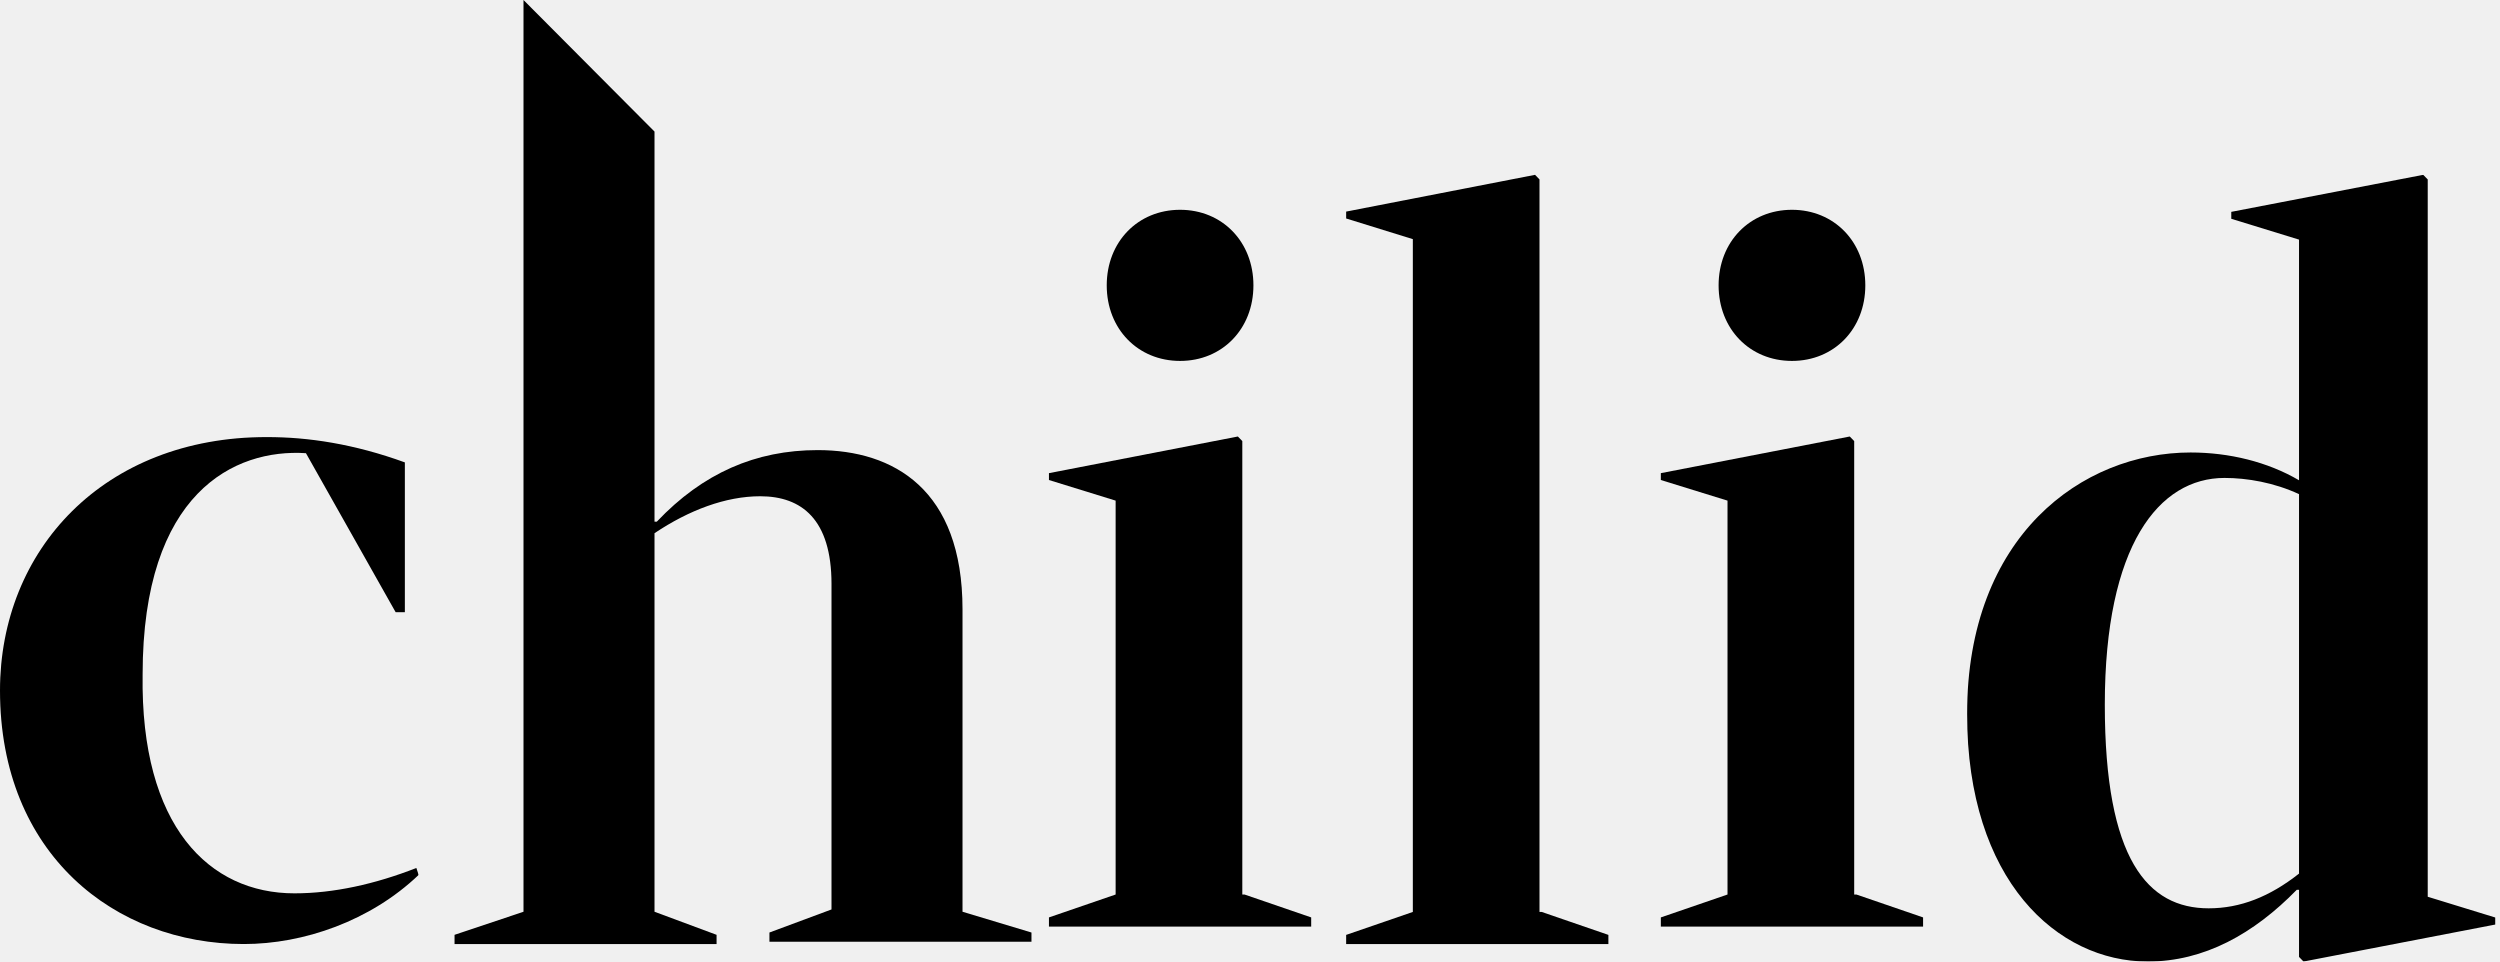
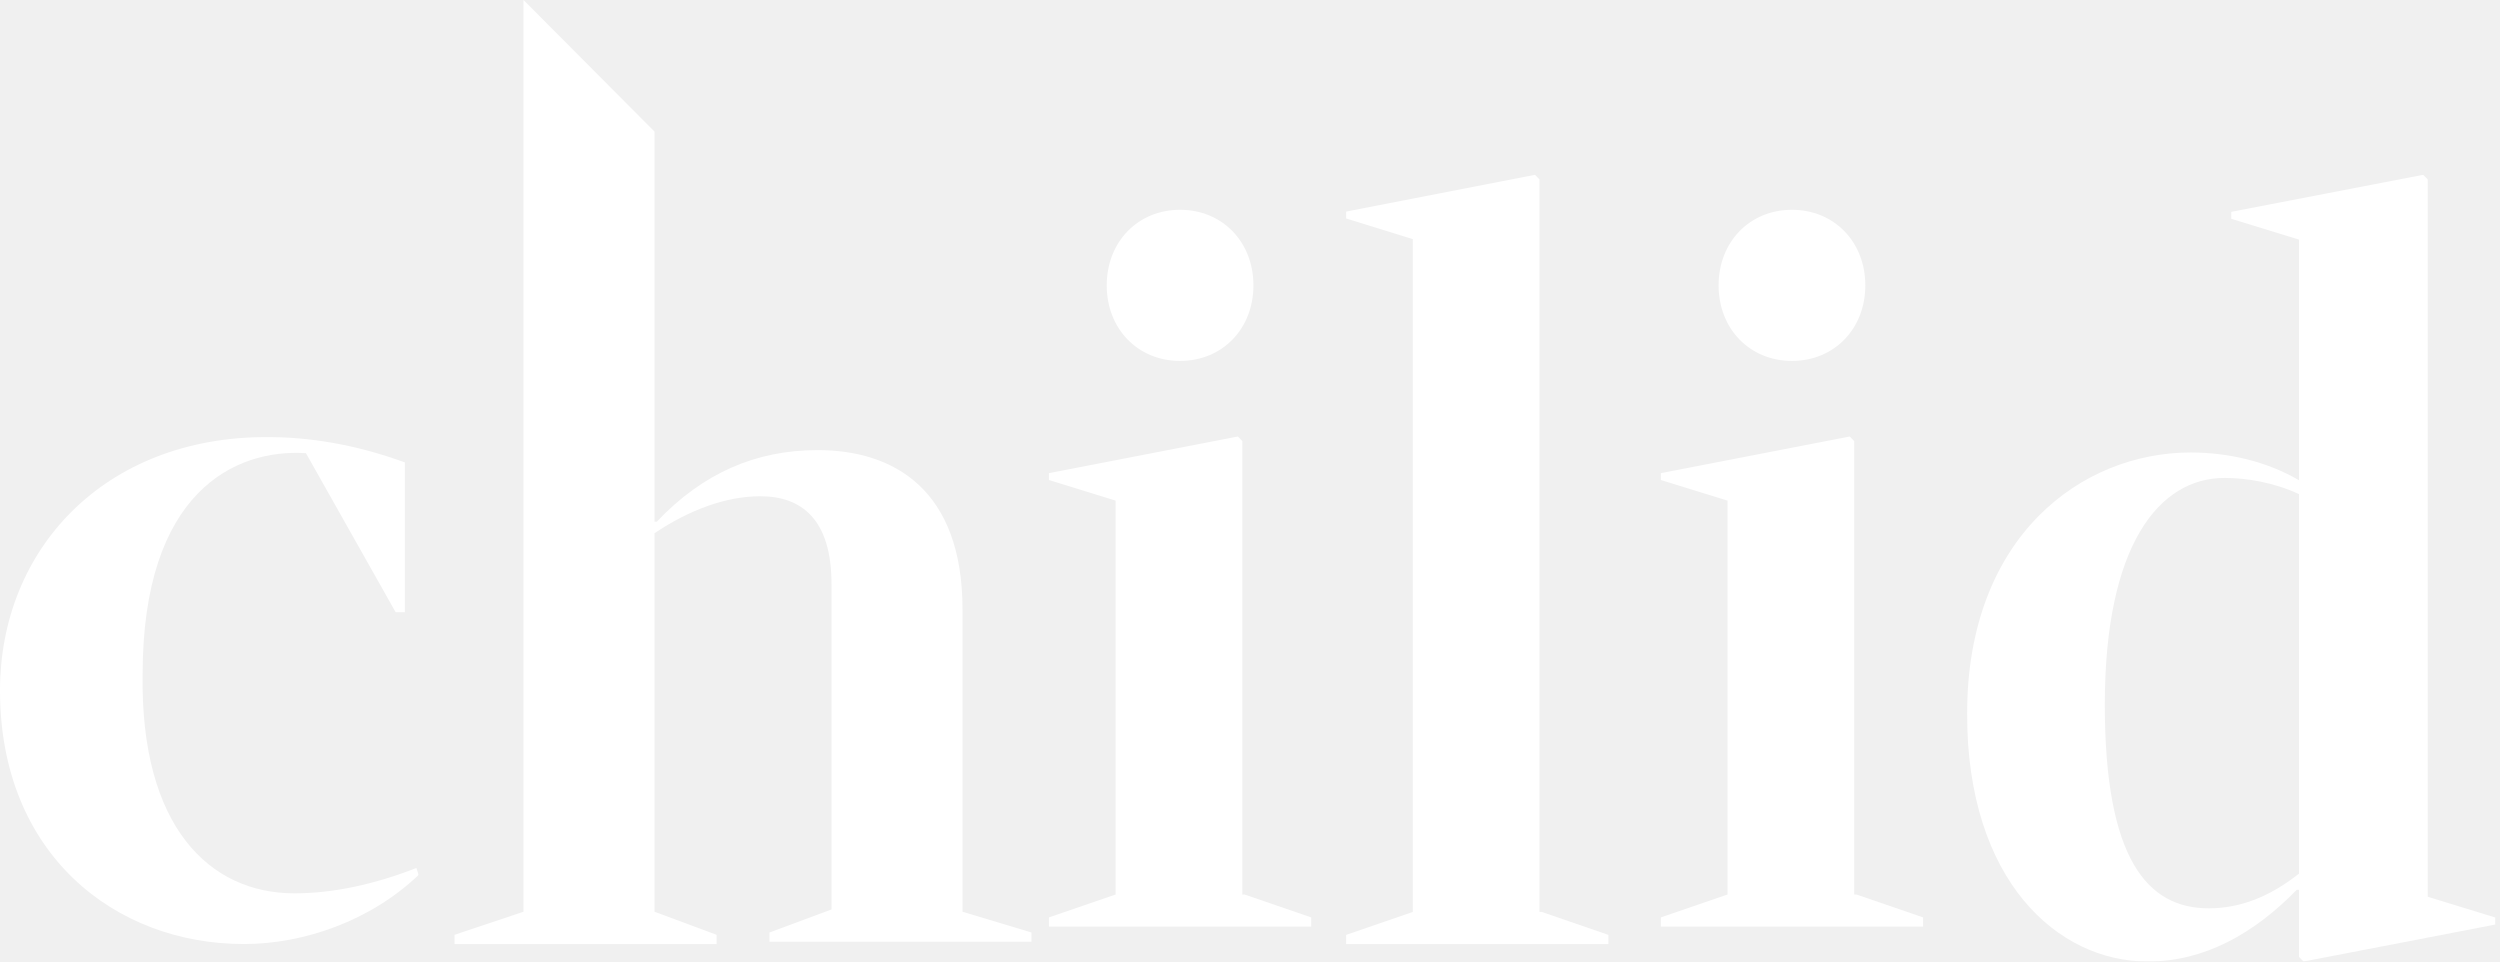
<svg xmlns="http://www.w3.org/2000/svg" xmlns:xlink="http://www.w3.org/1999/xlink" width="143px" height="55px" viewBox="0 0 143 55" version="1.1">
  <defs>
    <polygon id="path-1" points="8.76420532e-16 29.999 8.76420532e-16 0.999 23.947 0.999 23.947 29.999" />
    <polygon id="path-3" points="0.517 45 30.741 45 30.741 0 0.517 0 0.517 45" />
  </defs>
  <g id="Page-1" stroke="none" stroke-width="1" fill="none" fill-rule="evenodd">
    <g id="FC-homepage-alternative" transform="translate(-1302, -11614)">
      <g id="Page-1" transform="translate(1302, 11614)">
        <g id="Group-3" transform="translate(0, 24)">
          <mask id="mask-2" fill="white">
            <use xlink:href="#path-1" />
          </mask>
          <g id="Clip-2" />
-           <path d="M16.842,27.099 C19.079,27.099 21.447,26.574 23.816,25.649 L23.947,26.045 C21.184,28.681 17.368,29.999 13.947,29.999 C6.579,29.999 -0,24.86 -0,15.499 C-0,7.46 5.921,0.999 15.263,0.999 C17.631,0.999 20.263,1.395 23.158,2.449 L23.158,11.019 L22.631,11.019 L17.5,1.922 C13.421,1.659 8.158,4.164 8.158,14.577 C8.026,23.278 11.973,27.099 16.842,27.099" id="Fill-1" fill="#000000" mask="url(#mask-2)" />
+           <path d="M16.842,27.099 C19.079,27.099 21.447,26.574 23.816,25.649 L23.947,26.045 C21.184,28.681 17.368,29.999 13.947,29.999 C6.579,29.999 -0,24.86 -0,15.499 C-0,7.46 5.921,0.999 15.263,0.999 C17.631,0.999 20.263,1.395 23.158,2.449 L23.158,11.019 L22.631,11.019 L17.5,1.922 C13.421,1.659 8.158,4.164 8.158,14.577 C8.026,23.278 11.973,27.099 16.842,27.099" id="Fill-1" fill="#ffffff" mask="url(#mask-2)" />
        </g>
-         <path d="M67.501,12 C69.916,12 71.696,13.834 71.696,16.323 C71.696,18.812 69.916,20.645 67.501,20.645 C65.085,20.645 63.305,18.812 63.305,16.323 C63.305,13.834 65.085,12 67.501,12 L67.501,12 Z M71.187,51.166 L75,52.476 L75,53 L60,53 L60,52.476 L63.814,51.166 L63.814,28.636 L60,27.457 L60,27.064 L70.806,24.968 L71.06,25.23 L71.06,51.166 L71.187,51.166 Z" id="Fill-4" fill="#000000" />
-         <polygon id="Fill-6" fill="#000000" points="88.186 52.163 92 53.476 92 54 77 54 77 53.476 80.814 52.163 80.814 13.679 77 12.497 77 12.103 87.805 10 88.059 10.264 88.059 52.163" />
-         <path d="M102.499,12 C104.915,12 106.696,13.834 106.696,16.323 C106.696,18.812 104.915,20.645 102.499,20.645 C100.085,20.645 98.304,18.812 98.304,16.323 C98.304,13.834 100.085,12 102.499,12 L102.499,12 Z M106.186,51.166 L110,52.476 L110,53 L95,53 L95,52.476 L98.814,51.166 L98.814,28.636 L95,27.457 L95,27.064 L105.806,24.968 L106.06,25.23 L106.06,51.166 L106.186,51.166 Z" id="Fill-8" fill="#000000" />
+         <path d="M67.501,12 C69.916,12 71.696,13.834 71.696,16.323 C71.696,18.812 69.916,20.645 67.501,20.645 C65.085,20.645 63.305,18.812 63.305,16.323 C63.305,13.834 65.085,12 67.501,12 L67.501,12 Z M71.187,51.166 L75,52.476 L75,53 L60,53 L60,52.476 L63.814,51.166 L63.814,28.636 L60,27.457 L60,27.064 L70.806,24.968 L71.06,25.23 L71.06,51.166 L71.187,51.166 Z" id="Fill-4" fill="#ffffff" />
+         <polygon id="Fill-6" fill="#ffffff" points="88.186 52.163 92 53.476 92 54 77 54 77 53.476 80.814 52.163 80.814 13.679 77 12.497 77 12.103 87.805 10 88.059 10.264 88.059 52.163" />
+         <path d="M102.499,12 C104.915,12 106.696,13.834 106.696,16.323 C106.696,18.812 104.915,20.645 102.499,20.645 C100.085,20.645 98.304,18.812 98.304,16.323 C98.304,13.834 100.085,12 102.499,12 L102.499,12 Z M106.186,51.166 L110,52.476 L110,53 L95,53 L95,52.476 L98.814,51.166 L98.814,28.636 L95,27.457 L95,27.064 L105.806,24.968 L106.06,25.23 L106.06,51.166 L106.186,51.166 Z" id="Fill-8" fill="#ffffff" />
        <g id="Group-12" transform="translate(112, 10)">
          <mask id="mask-4" fill="white">
            <use xlink:href="#path-3" />
          </mask>
          <g id="Clip-11" />
-           <path d="M19.504,18.265 C18.083,17.603 16.533,17.338 15.241,17.338 C11.497,17.338 8.395,21.177 8.395,30.309 C8.395,39.177 10.851,41.956 14.337,41.956 C16.145,41.956 17.824,41.294 19.504,39.971 L19.504,18.265 Z M19.504,3.706 L15.629,2.515 L15.629,2.118 L26.608,0 L26.866,0.265 L26.866,41.294 L30.741,42.485 L30.741,42.882 L19.762,45 L19.504,44.735 L19.504,40.897 L19.374,40.897 C16.92,43.412 14.08,45 10.851,45 C5.684,45 0.517,40.368 0.517,30.838 C0.517,20.647 7.104,15.882 13.304,15.882 C15.499,15.882 17.697,16.412 19.504,17.471 L19.504,3.706 Z" id="Fill-10" fill="#000000" mask="url(#mask-4)" />
+           <path d="M19.504,18.265 C18.083,17.603 16.533,17.338 15.241,17.338 C11.497,17.338 8.395,21.177 8.395,30.309 C8.395,39.177 10.851,41.956 14.337,41.956 C16.145,41.956 17.824,41.294 19.504,39.971 L19.504,18.265 Z M19.504,3.706 L15.629,2.515 L15.629,2.118 L26.608,0 L26.866,0.265 L26.866,41.294 L30.741,42.485 L30.741,42.882 L19.762,45 L19.504,44.735 L19.504,40.897 L19.374,40.897 C16.92,43.412 14.08,45 10.851,45 C5.684,45 0.517,40.368 0.517,30.838 C0.517,20.647 7.104,15.882 13.304,15.882 C15.499,15.882 17.697,16.412 19.504,17.471 L19.504,3.706 Z" id="Fill-10" fill="#ffffff" mask="url(#mask-4)" />
        </g>
-         <path d="M55.056,52.152 L55.056,34.856 C55.056,27.99 51.112,25.746 46.773,25.746 C43.223,25.746 40.199,27.066 37.57,29.839 L37.438,29.839 L37.438,7.526 L29.944,0 L29.944,52.152 L26,53.472 L26,54 L40.988,54 L40.988,53.472 L37.438,52.152 L37.438,30.499 C39.41,29.178 41.514,28.386 43.486,28.386 C45.853,28.386 47.562,29.707 47.562,33.403 L47.562,52.02 L44.012,53.34 L44.012,53.868 L59,53.868 L59,53.34 L55.056,52.152 Z" id="Fill-13" fill="#000000" />
+         <path d="M55.056,52.152 L55.056,34.856 C55.056,27.99 51.112,25.746 46.773,25.746 C43.223,25.746 40.199,27.066 37.57,29.839 L37.438,29.839 L37.438,7.526 L29.944,0 L29.944,52.152 L26,53.472 L26,54 L40.988,54 L40.988,53.472 L37.438,52.152 L37.438,30.499 C39.41,29.178 41.514,28.386 43.486,28.386 C45.853,28.386 47.562,29.707 47.562,33.403 L47.562,52.02 L44.012,53.34 L44.012,53.868 L59,53.868 L59,53.34 L55.056,52.152 Z" id="Fill-13" fill="#ffffff" />
      </g>
    </g>
  </g>
</svg>
